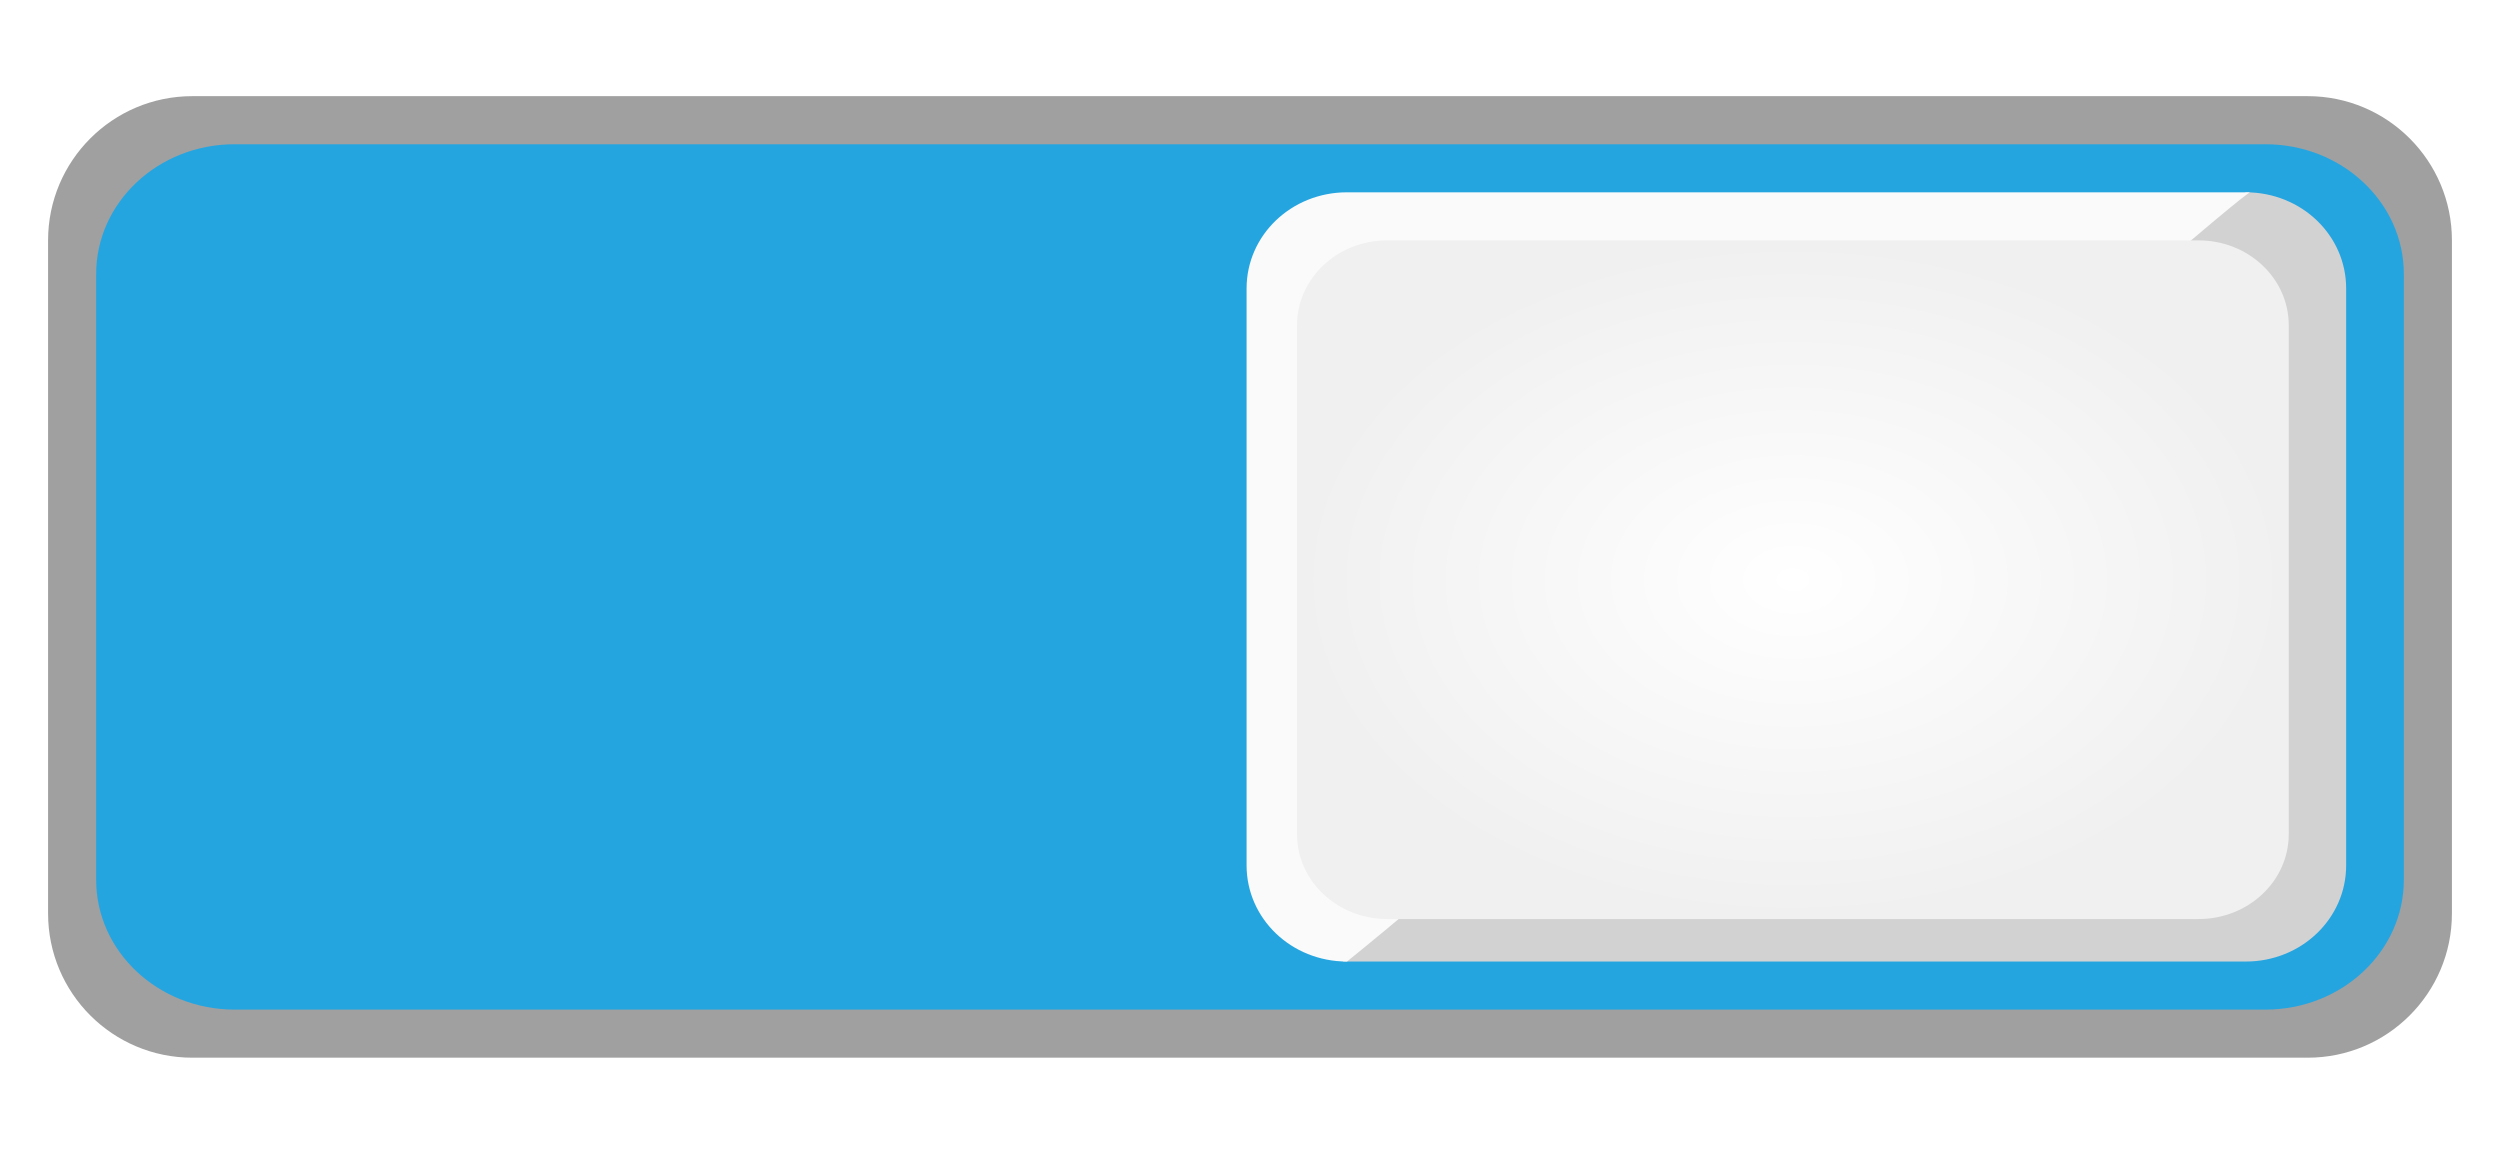
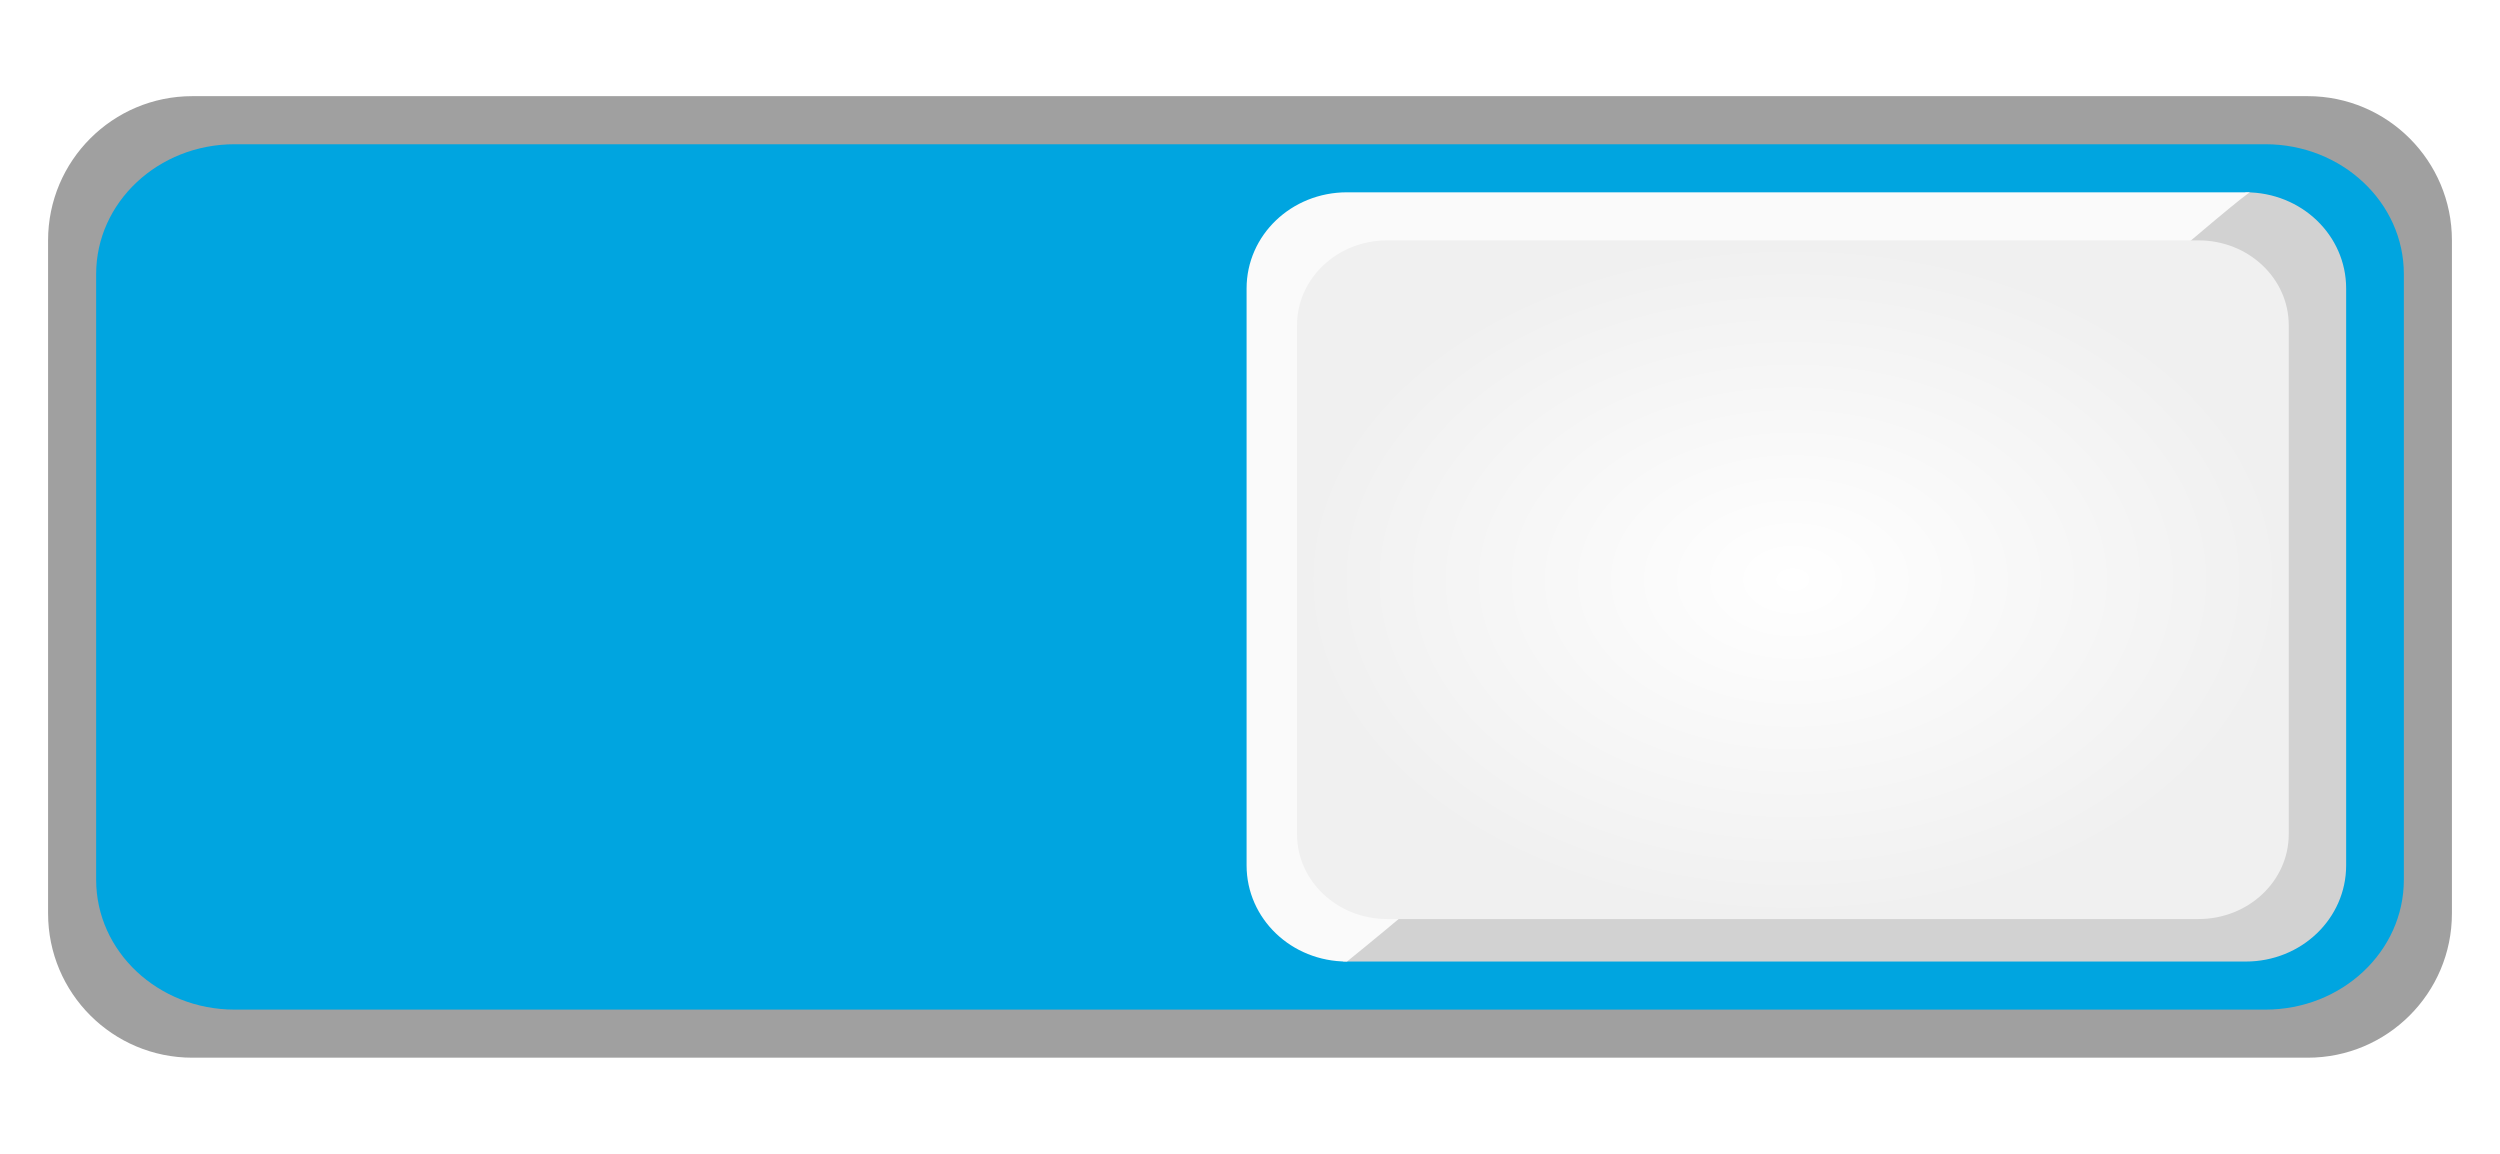
<svg xmlns="http://www.w3.org/2000/svg" xmlns:xlink="http://www.w3.org/1999/xlink" version="1.1" id="svg7539" height="24" width="52">
  <defs id="defs7541">
    <linearGradient id="linearGradient956">
      <stop style="stop-color:#ffffff;stop-opacity:1" offset="0" id="stop952" />
      <stop style="stop-color:#f0f0f0;stop-opacity:1" offset="1" id="stop954" />
    </linearGradient>
    <linearGradient id="linearGradient4695-1-4-3-5-0-6">
      <stop offset="0" style="stop-color:#000000;stop-opacity:1;" id="stop4697-9-9-7-0-1-5" />
      <stop offset="1" style="stop-color:#000000;stop-opacity:0" id="stop4699-5-8-9-0-4-0" />
    </linearGradient>
    <linearGradient id="linearGradient3768-6">
      <stop id="stop3770-0" offset="0" style="stop-color:#0f0f0f;stop-opacity:1;" />
      <stop style="stop-color:#171717;stop-opacity:1;" offset="0.078" id="stop3778-6" />
      <stop id="stop3774-2" offset="0.974" style="stop-color:#171717;stop-opacity:1;" />
      <stop id="stop3776-2" offset="1" style="stop-color:#1b1b1b;stop-opacity:1;" />
    </linearGradient>
    <linearGradient id="linearGradient3969-0-4">
      <stop id="stop3971-2-6" offset="0" style="stop-color:#353537;stop-opacity:1;" />
      <stop id="stop3973-0-1" offset="1" style="stop-color:#4d4f52;stop-opacity:1;" />
    </linearGradient>
    <linearGradient id="linearGradient3938">
      <stop style="stop-color:#ffffff;stop-opacity:0;" offset="0" id="stop3940" />
      <stop style="stop-color:#ffffff;stop-opacity:0.549;" offset="1" id="stop3942" />
    </linearGradient>
    <linearGradient id="linearGradient6523">
      <stop style="stop-color:#1a1a1a;stop-opacity:1;" offset="0" id="stop6525" />
      <stop style="stop-color:#1a1a1a;stop-opacity:0;" offset="1" id="stop6527" />
    </linearGradient>
    <linearGradient id="linearGradient3938-6">
      <stop style="stop-color:#bebebe;stop-opacity:1;" offset="0" id="stop3940-4" />
      <stop style="stop-color:#ffffff;stop-opacity:1;" offset="1" id="stop3942-8" />
    </linearGradient>
    <radialGradient xlink:href="#linearGradient956" id="radialGradient958" cx="8.708" cy="1047.404" fx="8.708" fy="1047.404" r="10.314" gradientTransform="matrix(1,0,0,0.6843345,0,330.6294)" gradientUnits="userSpaceOnUse" />
  </defs>
  <g transform="translate(-120,92)" id="layer1">
    <g id="switch-dark" style="display:inline;opacity:1" transform="translate(-886,-418)">
      <g transform="matrix(-1,0,0,1,1177,420)" id="layer1-9-13">
        <g id="switch-active-2-2" transform="translate(120,-117)" style="display:inline">
          <g transform="translate(0,-1004.362)" id="g3900-12-8">
            <rect y="1029.362" x="0" height="24" width="52" id="rect5465-3-32-7" style="display:inline;opacity:0;fill:#434343;fill-opacity:1;stroke:none;stroke-width:1;stroke-linecap:butt;stroke-linejoin:miter;stroke-miterlimit:4;stroke-dasharray:none;stroke-dashoffset:0;stroke-opacity:1" />
            <rect rx="3" ry="3" y="1029.362" x="0" height="20" width="50" id="rect2987-07-4" style="fill:#a0a0a0;fill-opacity:1;fill-rule:nonzero;stroke:none" />
-             <rect rx="2.88" ry="2.7" y="1030.362" x="1" height="18" width="48" id="rect2987-07-4-3" style="display:inline;opacity:1;fill:#25a5e0;fill-opacity:1;fill-rule:nonzero;stroke:none;stroke-width:0.93" />
+             <rect rx="2.88" ry="2.7" y="1030.362" x="1" height="18" width="48" id="rect2987-07-4-3" style="display:inline;opacity:1;fill:#00a5e0;fill-opacity:1;fill-rule:nonzero;stroke:none;stroke-width:0.93" />
            <g transform="translate(5,-7.984017)" id="g976">
              <path style="display:inline;opacity:1;fill:#d2d2d2;fill-opacity:1;fill-rule:nonzero;stroke:none;stroke-width:1.627;stroke-miterlimit:4;stroke-dasharray:none;paint-order:stroke fill markers" d="m -0.712,1039.346 c 3.649,2.933 18.579,16 18.788,16 H -0.712 c -1.156,0 -2.088,-0.892 -2.088,-2 v -12 c 0,-1.108 0.931,-2 2.088,-2 z" id="rect2987-07-4-3-6-7" />
              <path style="display:inline;opacity:1;fill:#fafafa;fill-opacity:1;fill-rule:nonzero;stroke:none;stroke-width:1.627;stroke-miterlimit:4;stroke-dasharray:none;paint-order:stroke fill markers" d="m 17.983,1055.346 c -3.649,-2.933 -18.579,-16 -18.788,-16 h 18.788 c 1.157,0 2.088,0.892 2.088,2 v 12 c 0,1.108 -0.931,2 -2.088,2 z" id="rect2987-07-4-3-6-7-5" />
              <rect rx="1.875" ry="1.765" y="1040.346" x="-1.606" height="14.116" width="20.628" id="rect2987-07-4-3-6" style="display:inline;opacity:1;fill:url(#radialGradient958);fill-opacity:1;fill-rule:nonzero;stroke:none;stroke-width:1.449;stroke-miterlimit:4;stroke-dasharray:none;paint-order:stroke fill markers" />
            </g>
          </g>
        </g>
      </g>
    </g>
  </g>
</svg>
